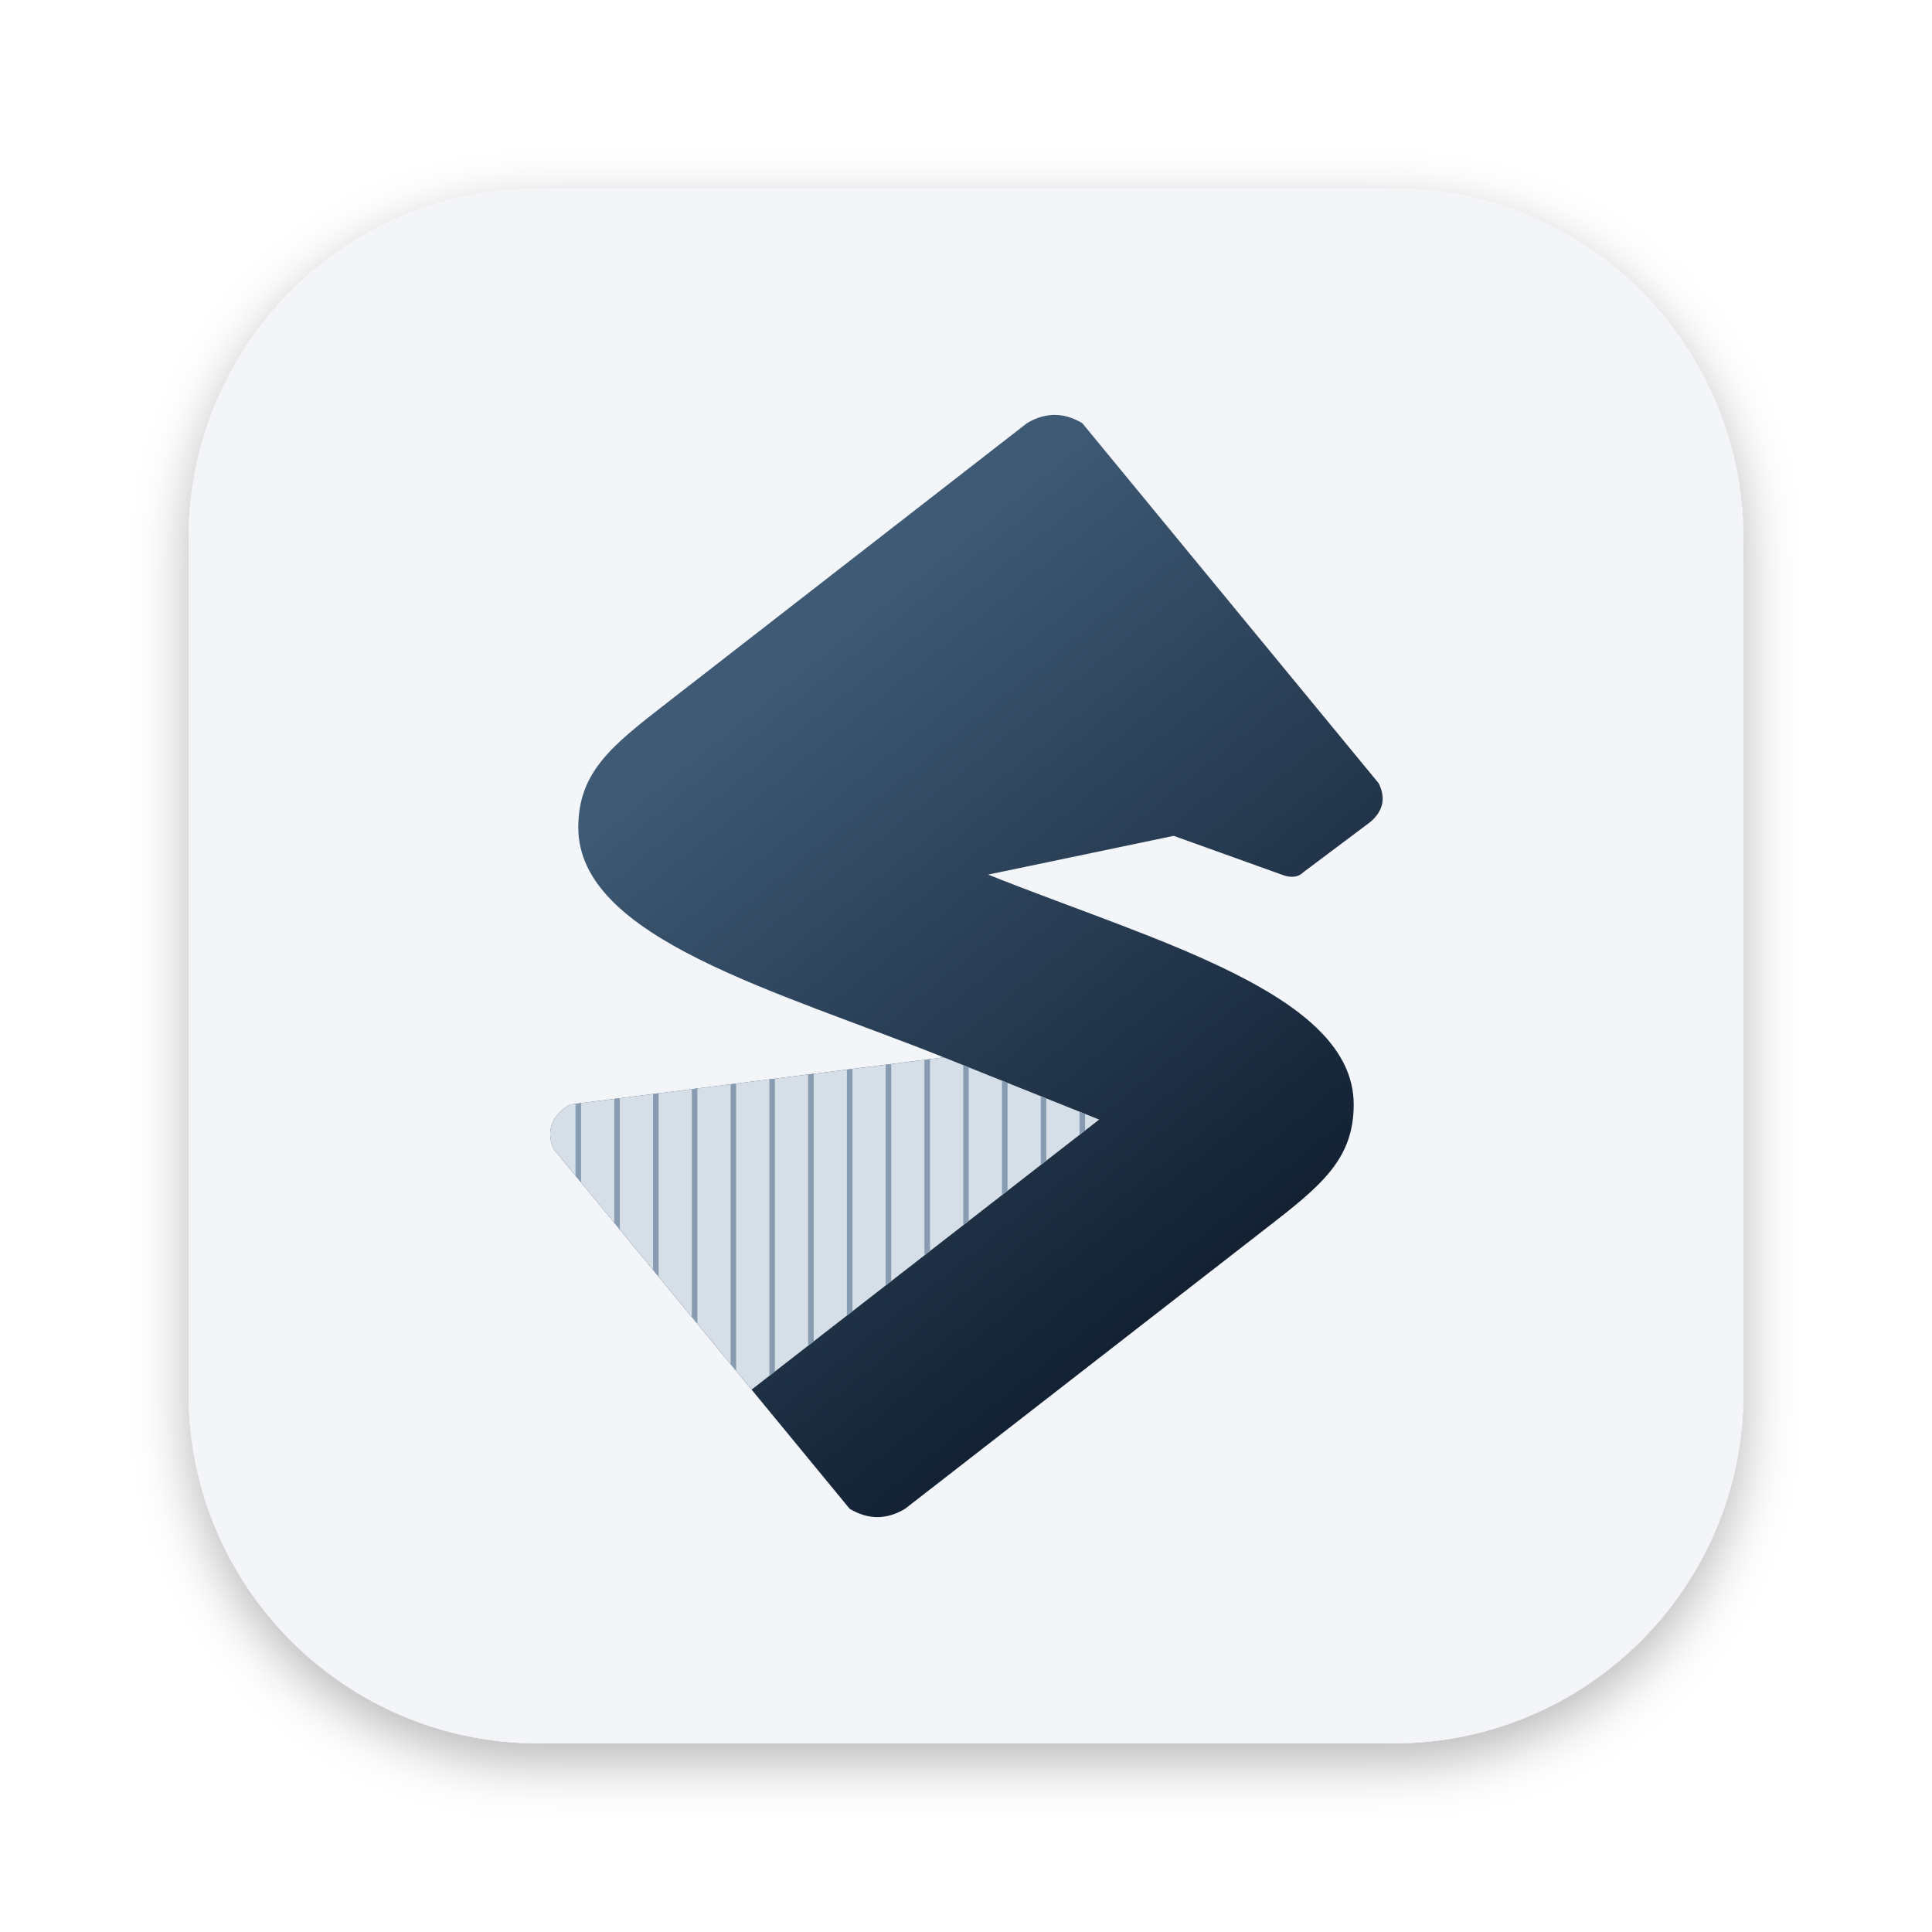
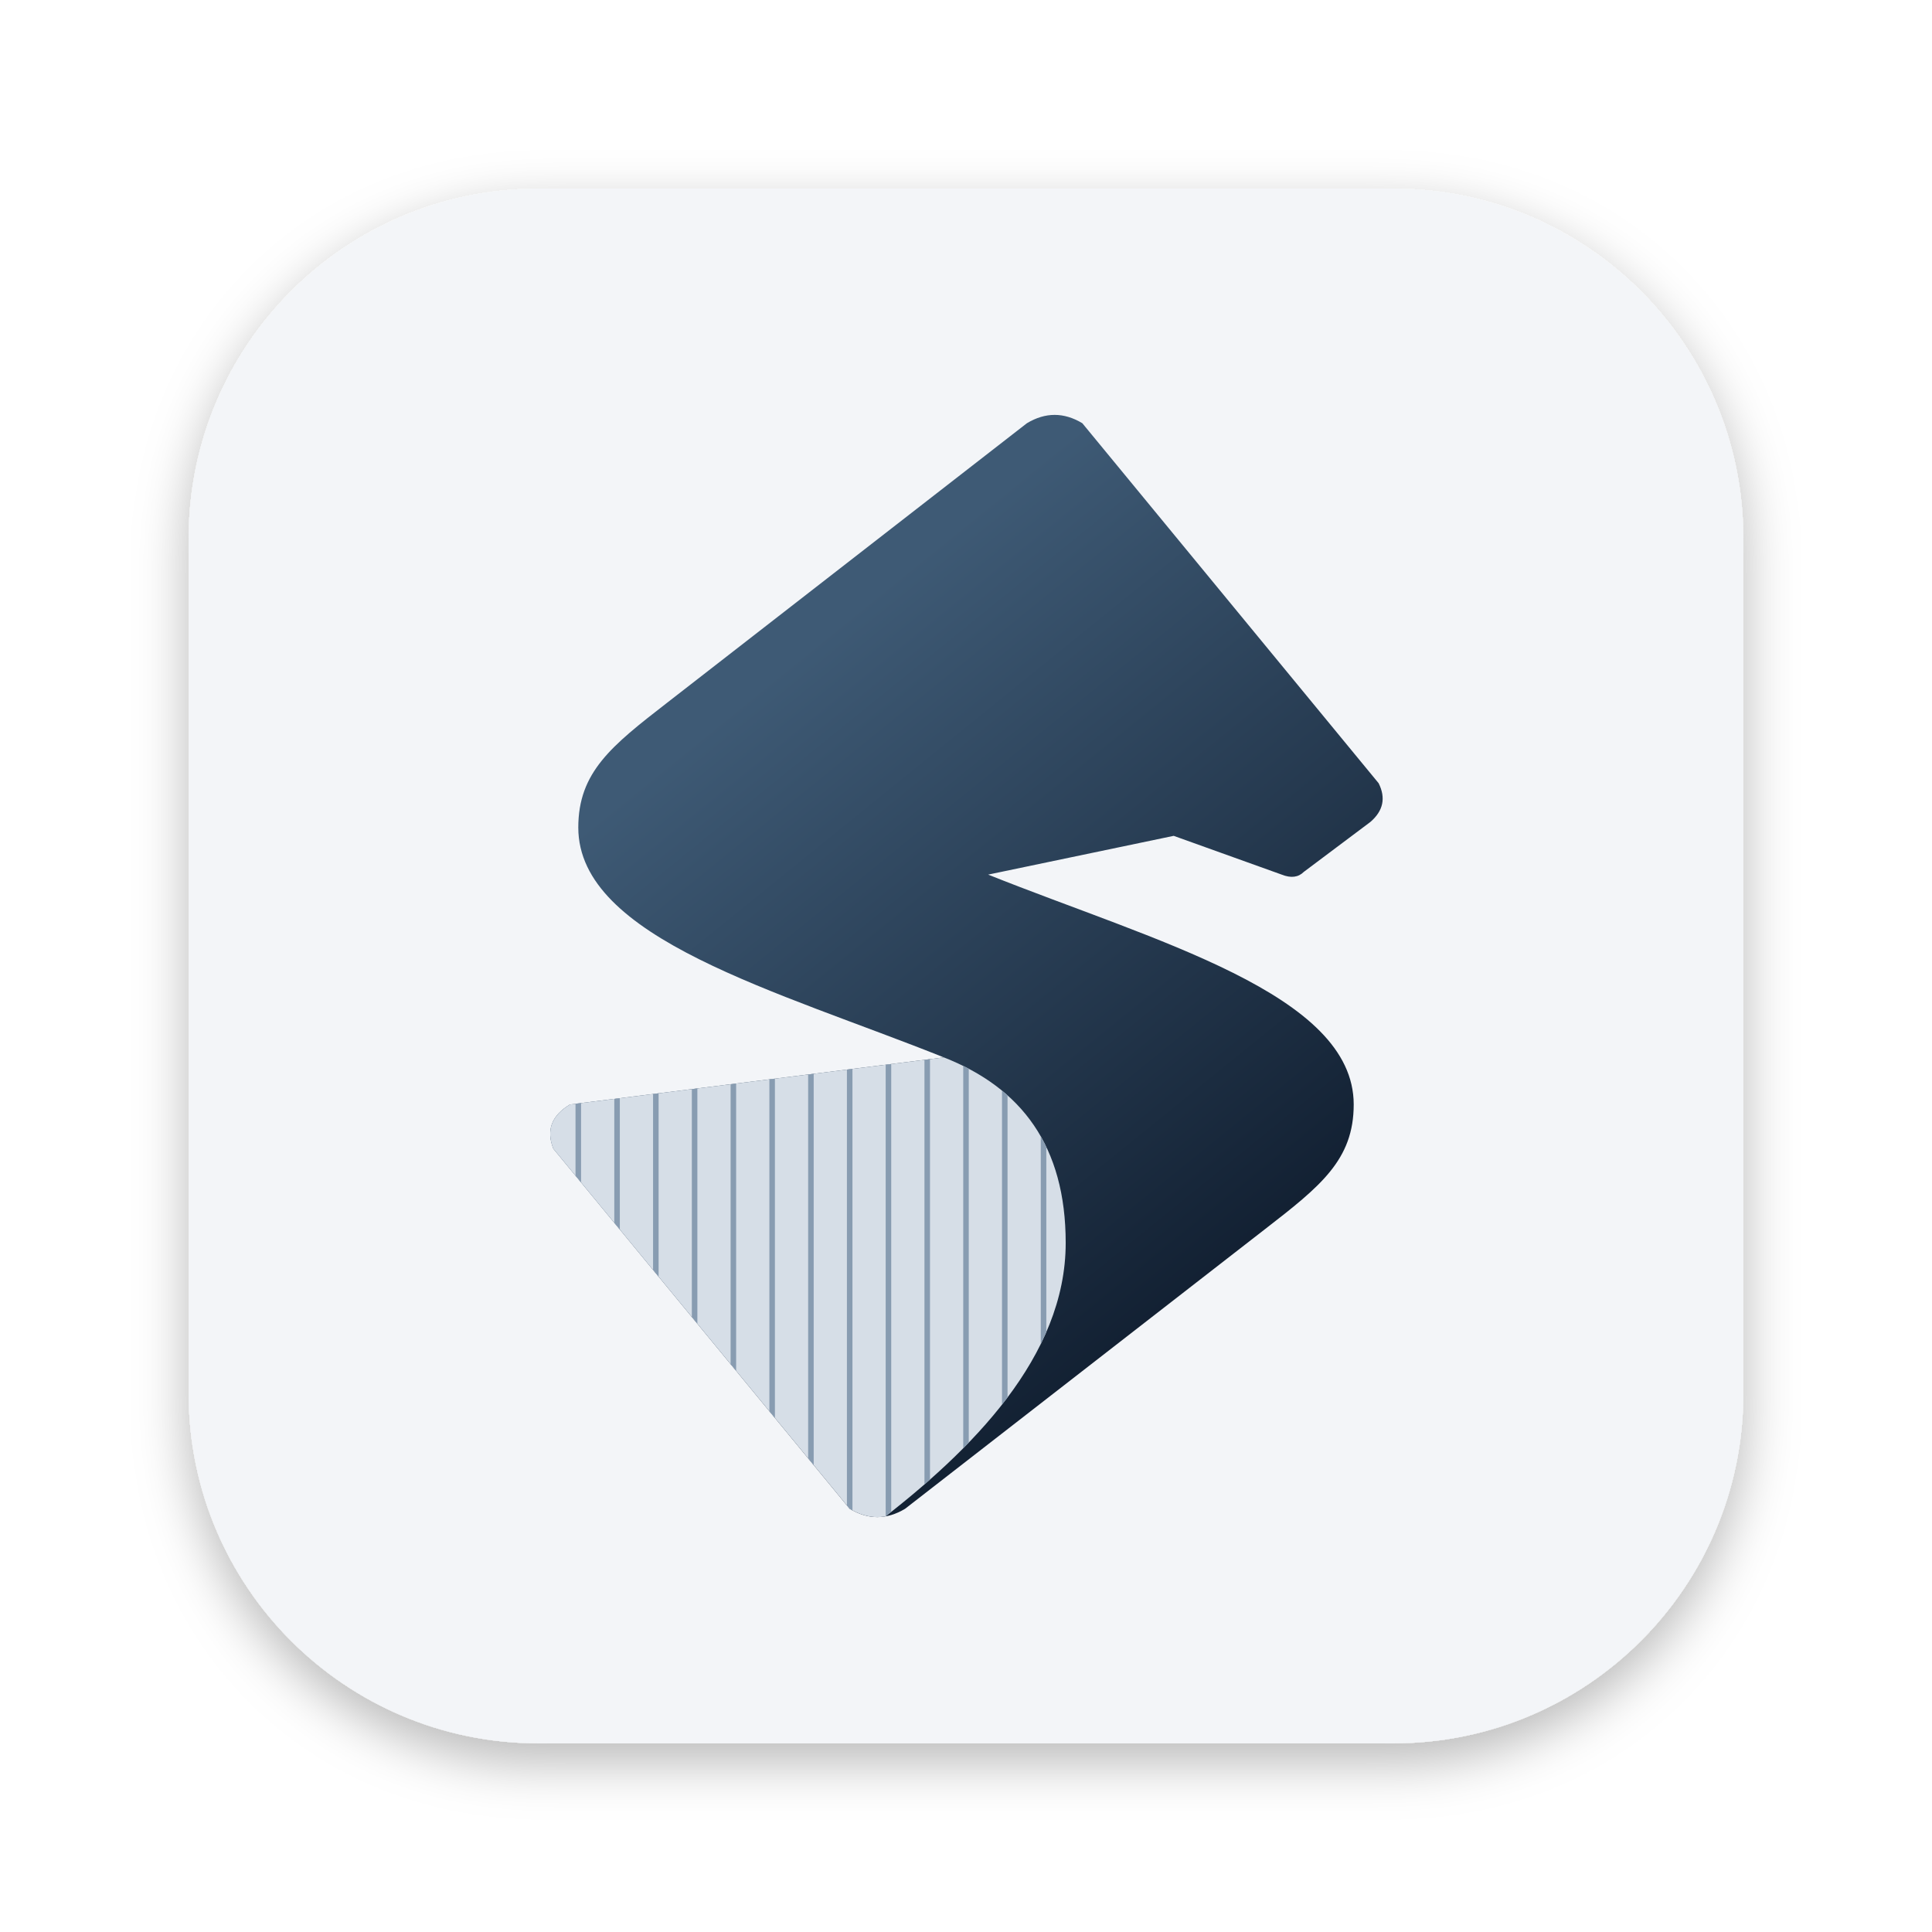
<svg xmlns="http://www.w3.org/2000/svg" width="1024" height="1024" viewBox="0 0 1024 1024">
  <defs>
    <linearGradient id="g" gradientUnits="userSpaceOnUse" x1="-158" y1="-195" x2="183" y2="226">
      <stop offset="0" stop-color="#3E5A75" />
      <stop offset="1" stop-color="#122032" />
    </linearGradient>
    <clipPath id="s">
      <path d="M16,-66 L150,-94 L228,-66 Q238,-62 244,-68 L292,-104 Q306,-116 298,-132 L84,-392 Q64,-404 44,-392 L-216,-190 C-256,-159 -280,-140 -280,-100 C-280,-20 -136,18 -16,66 L-286,100 Q-306,112 -298,132 L-84,392 Q-64,404 -44,392 L216,190 C256,159 280,140 280,100 C280,20 136,-18 16,-66 Z" />
    </clipPath>
    <clipPath id="p">
-       <path d="M-16,66 L96.2,110.9 L-377.6,479.0 L-420,479.0 L-420,66 Z" />
+       <path d="M-16,66 C40,88 72,130 72,200 C72,282 4,350 -64,402 L-420,402 L-420,66 Z" />
    </clipPath>
    <g id="r" fill="#889CB1">
      <rect x="-310" y="-420" width="4" height="840" />
      <rect x="-282" y="-420" width="4" height="840" />
      <rect x="-254" y="-420" width="4" height="840" />
      <rect x="-226" y="-420" width="4" height="840" />
      <rect x="-198" y="-420" width="4" height="840" />
      <rect x="-170" y="-420" width="4" height="840" />
      <rect x="-142" y="-420" width="4" height="840" />
      <rect x="-114" y="-420" width="4" height="840" />
      <rect x="-86" y="-420" width="4" height="840" />
      <rect x="-58" y="-420" width="4" height="840" />
      <rect x="-30" y="-420" width="4" height="840" />
      <rect x="-2" y="-420" width="4" height="840" />
      <rect x="26" y="-420" width="4" height="840" />
      <rect x="54" y="-420" width="4" height="840" />
      <rect x="82" y="-420" width="4" height="840" />
      <rect x="110" y="-420" width="4" height="840" />
      <rect x="138" y="-420" width="4" height="840" />
      <rect x="166" y="-420" width="4" height="840" />
      <rect x="194" y="-420" width="4" height="840" />
      <rect x="222" y="-420" width="4" height="840" />
      <rect x="250" y="-420" width="4" height="840" />
      <rect x="278" y="-420" width="4" height="840" />
      <rect x="306" y="-420" width="4" height="840" />
    </g>
    <filter id="sh" x="-20%" y="-20%" width="140%" height="140%">
      <feDropShadow dx="0" dy="10" stdDeviation="14" flood-color="#000" flood-opacity="0.28" />
    </filter>
  </defs>
  <rect x="100" y="100" width="824" height="824" rx="185.4" fill="#F3F5F8" filter="url(#sh)" />
  <g transform="translate(512 512) scale(0.733911)">
    <path d="M16,-66 L150,-94 L228,-66 Q238,-62 244,-68 L292,-104 Q306,-116 298,-132 L84,-392 Q64,-404 44,-392 L-216,-190 C-256,-159 -280,-140 -280,-100 C-280,-20 -136,18 -16,66 L-286,100 Q-306,112 -298,132 L-84,392 Q-64,404 -44,392 L216,190 C256,159 280,140 280,100 C280,20 136,-18 16,-66 Z" fill="url(#g)" />
    <g clip-path="url(#s)">
-       <path d="M-16,66 L96.2,110.9 L-377.6,479.0 L-420,479.0 L-420,66 Z" fill="#D6DEE7" />
+       <path d="M-16,66 C40,88 72,130 72,200 C72,282 4,350 -64,402 L-420,402 L-420,66 Z" fill="#D6DEE7" />
      <use href="#r" clip-path="url(#p)" />
    </g>
  </g>
</svg>
